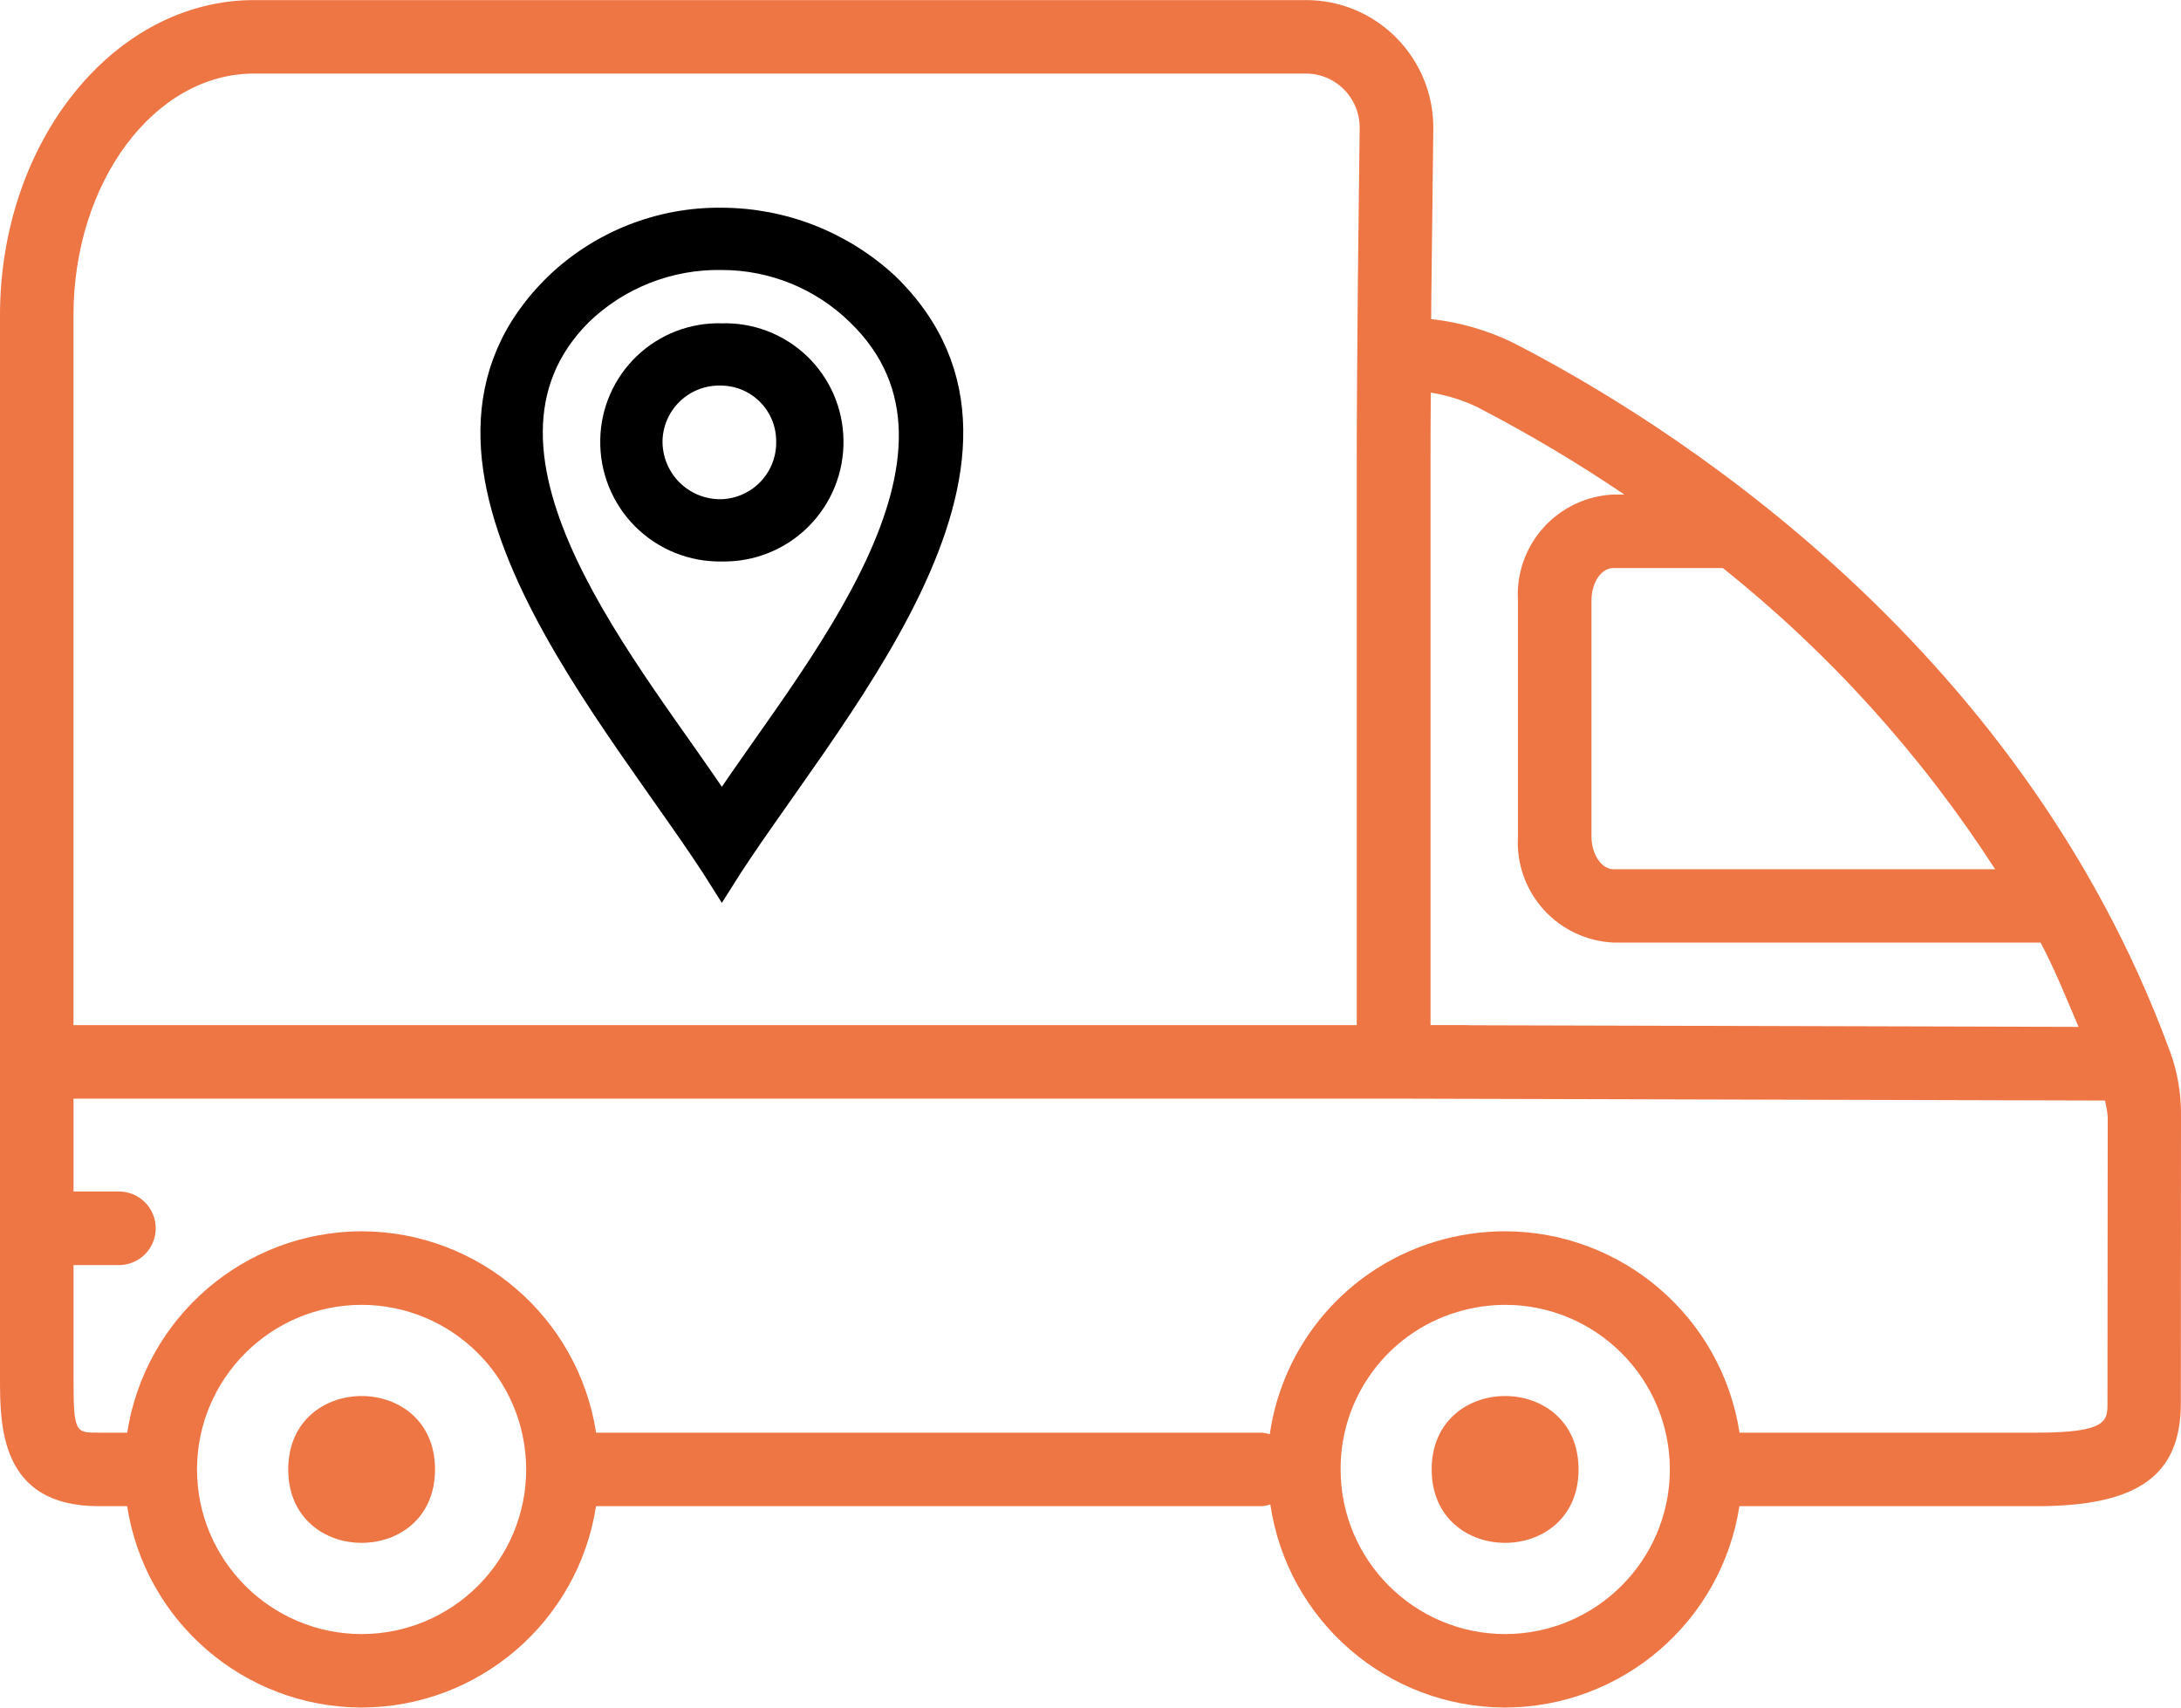
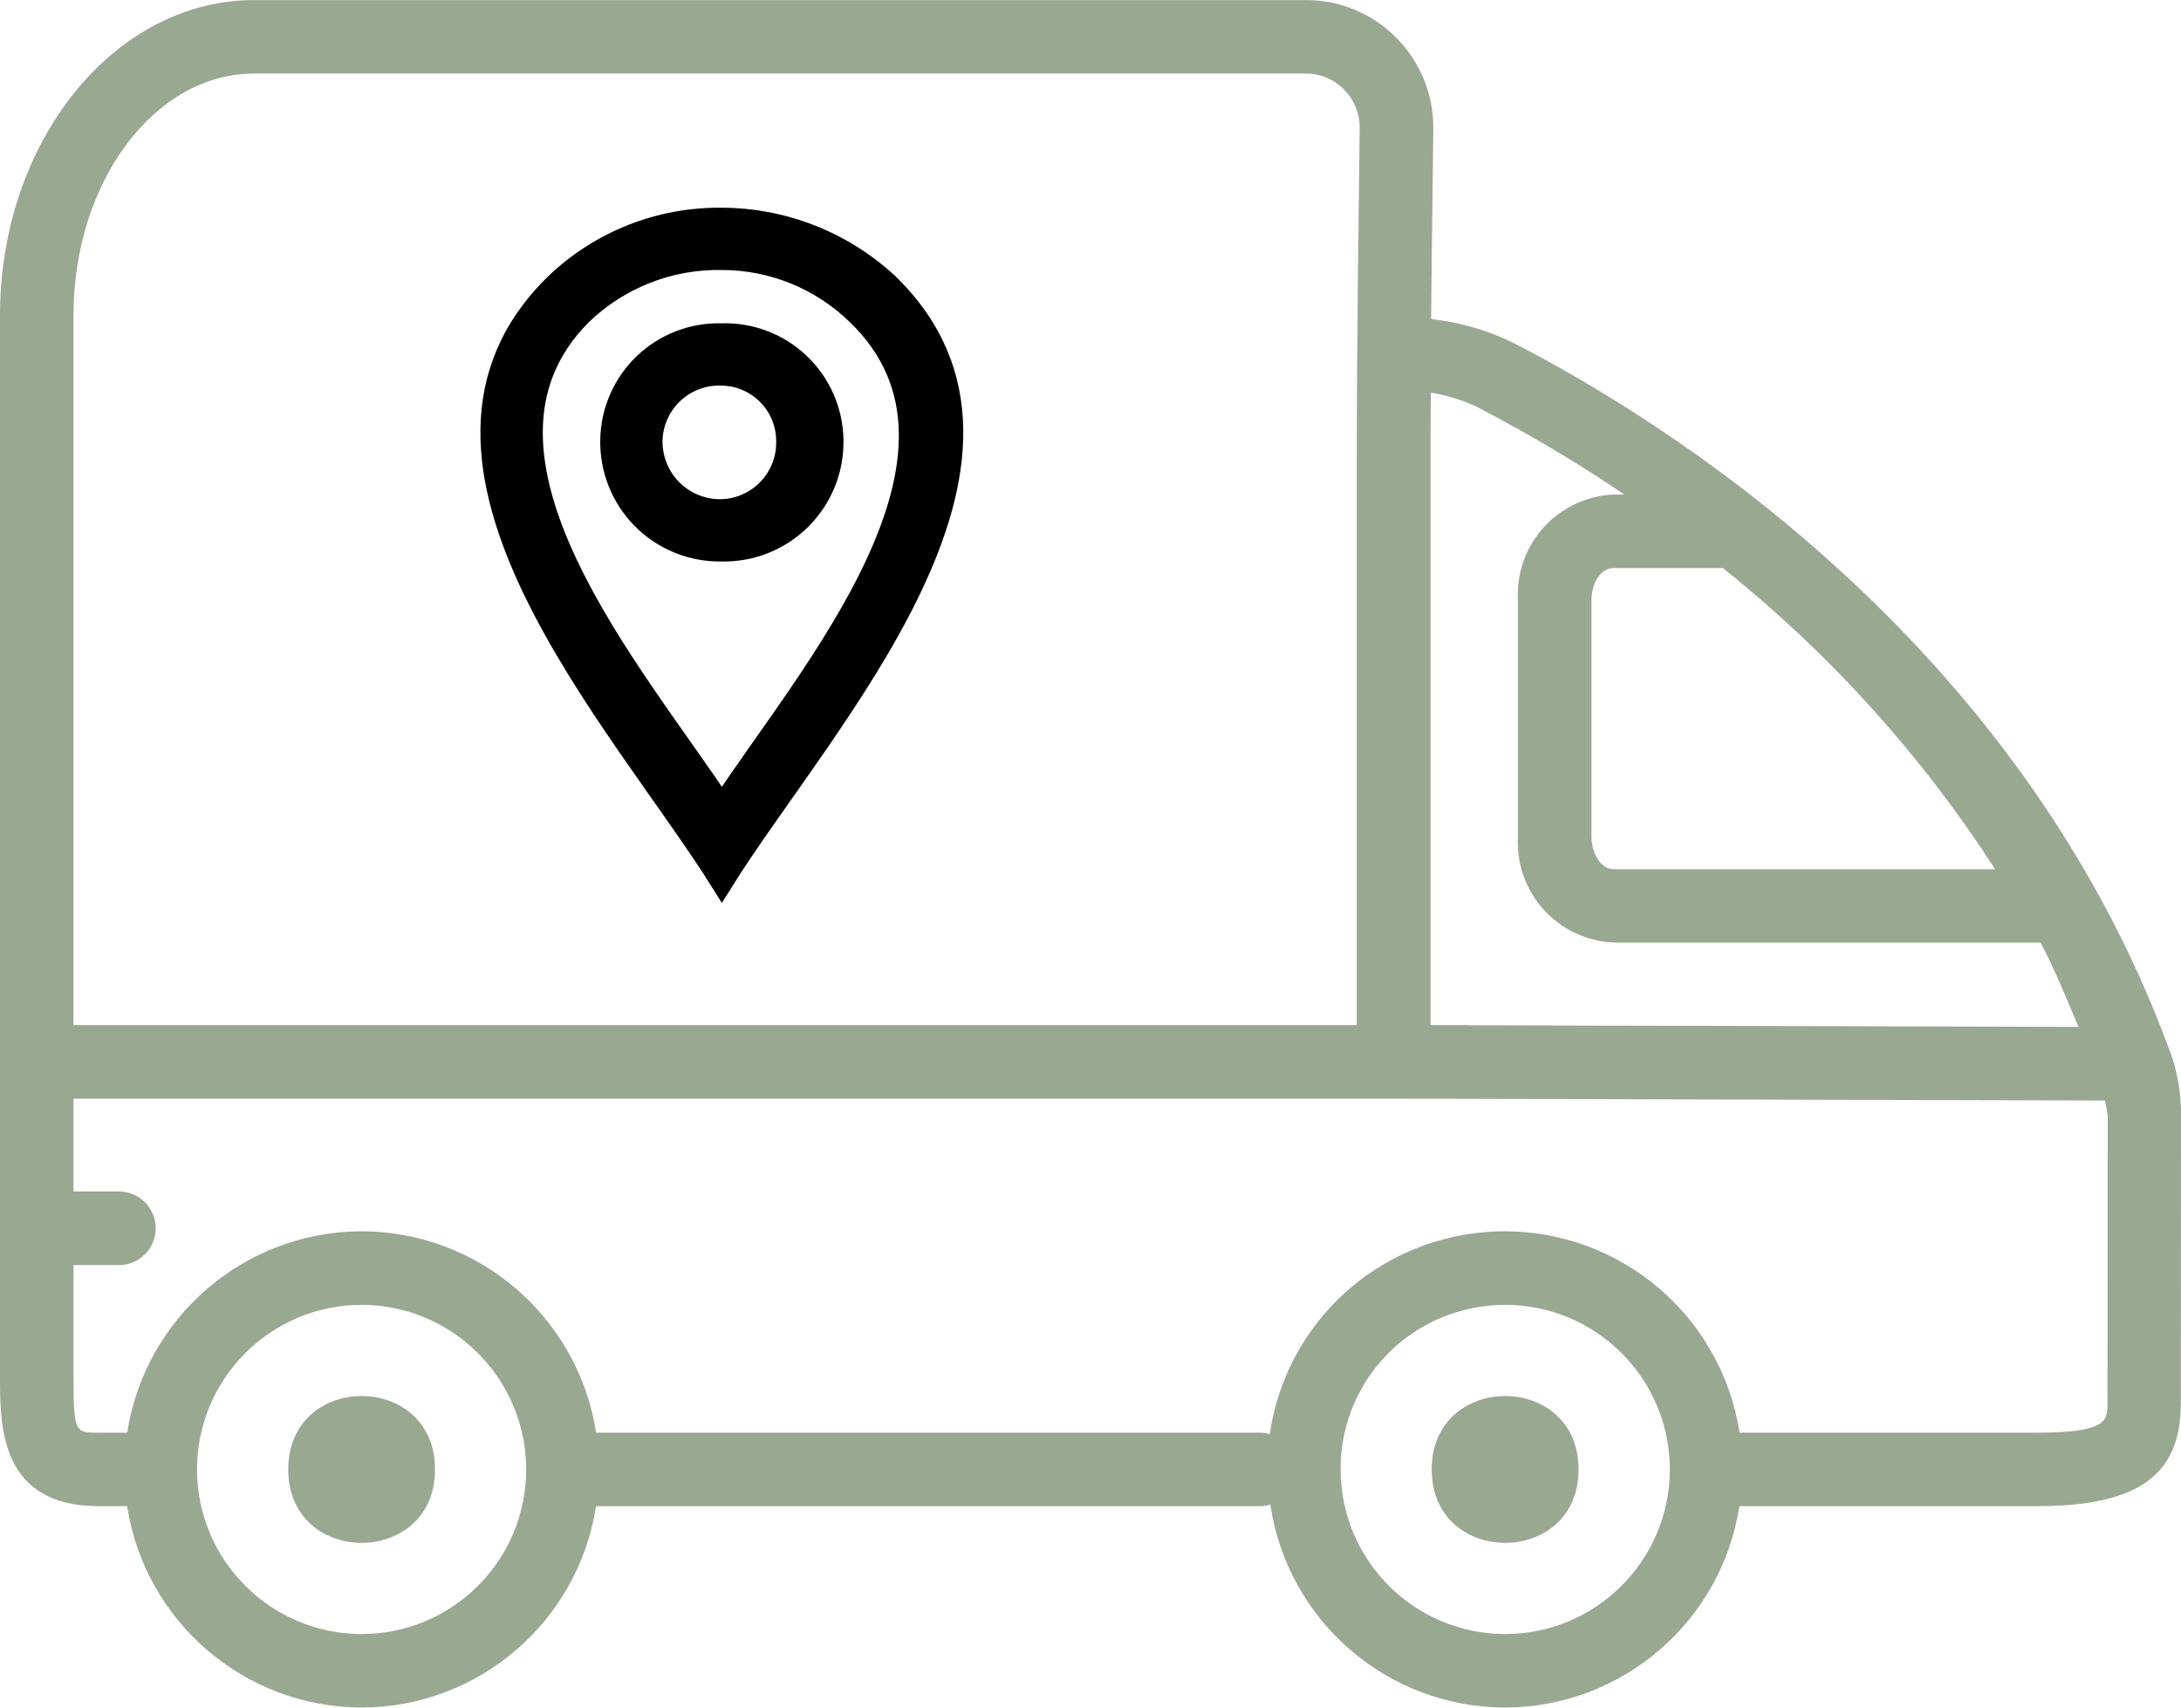
<svg xmlns="http://www.w3.org/2000/svg" width="98.895" height="77.434">
  <g data-name="Group 81">
-     <g data-name="Group 79" fill="#ee7544">
+     <g data-name="Group 79" fill="#99a891">
      <path data-name="Path 60" d="M98.391 47.672l-.023-.059a.367.367 0 01-.012-.035c-6.879-18.68-23.103-28.629-29.762-32.043a11.344 11.344 0 00-3.7-1.066c0-.617.012-1.215.016-1.723l.082-6.895a5.772 5.772 0 00-1.672-4.132A5.733 5.733 0 0059.211.004H11.52C5.168.004 0 6.418 0 14.304v48.165c0 2.18 0 5.832 4.465 5.832h1.3a10.786 10.786 0 0010.629 9.133 10.788 10.788 0 0010.633-9.133h30.2a1.679 1.679 0 00.375-.074 10.783 10.783 0 0010.637 9.207 10.788 10.788 0 0010.633-9.133h13.492c4.574 0 6.523-1.391 6.523-4.664l.008-13a8.283 8.283 0 00-.5-2.965zm-7.922-8.253H73.164c-.547 0-1-.68-1-1.481V27.239c0-.828.438-1.48 1-1.48h4.957a57.205 57.205 0 0112.348 13.66zM67.074 18.508a65.774 65.774 0 016.579 3.918h-.484a4.545 4.545 0 00-4.34 4.813V37.93a4.548 4.548 0 004.34 4.813h19.358c.641 1.2 1.168 2.527 1.723 3.824l-27.641-.074c-.016 0-.027-.008-.043-.008h-1.7V21.066c0-.914 0-2.07.012-3.262a7.832 7.832 0 012.2.7zM11.519 3.336h47.688a2.422 2.422 0 011.742.73 2.447 2.447 0 01.704 1.753l-.082 6.895c-.023 2.3-.051 6.055-.051 8.352v25.423H3.332V14.301C3.332 8.258 7 3.336 11.516 3.336zm4.875 70.766a7.474 7.474 0 01-7.461-7.465 7.474 7.474 0 017.461-7.465 7.474 7.474 0 017.465 7.465 7.467 7.467 0 01-7.465 7.465zm51.855 0a7.474 7.474 0 01-7.461-7.465 7.419 7.419 0 015.289-7.141 7.584 7.584 0 012.176-.324 7.474 7.474 0 017.465 7.465 7.478 7.478 0 01-7.465 7.465zm27.312-10.461c0 .77 0 1.328-3.191 1.328H78.878a10.787 10.787 0 00-10.633-9.133 10.943 10.943 0 00-3.145.465 10.715 10.715 0 00-7.523 8.738 1.7 1.7 0 00-.34-.07H27.03a10.787 10.787 0 00-10.633-9.133 10.787 10.787 0 00-10.629 9.133H4.463c-1.047 0-1.129 0-1.129-2.5v-5.1h2.059a1.667 1.667 0 001.668-1.668 1.67 1.67 0 00-1.668-1.669H3.334v-4.211h59.855l32.258.086a5 5 0 01.125.73z" />
      <path data-name="Path 61" d="M19.726 66.637c0 4.438-6.656 4.438-6.656 0s6.656-4.441 6.656 0" />
      <path data-name="Path 62" d="M71.578 66.637c0 4.438-6.66 4.438-6.66 0s6.66-4.441 6.66 0" />
    </g>
    <g data-name="Group 80" stroke="#000">
      <path data-name="Path 63" d="M32.732 9.92a11.105 11.105 0 017.52 2.962c8.2 7.976-2.962 19.826-7.52 27.118-4.558-7.292-15.724-19.142-7.52-27.118a10.684 10.684 0 017.52-2.962zm6.152 4.33a8.8 8.8 0 00-6.152-2.506 8.952 8.952 0 00-6.38 2.506c-6.38 6.38 2.506 16.408 6.38 22.332 3.874-5.924 12.761-15.952 6.152-22.332z" />
      <path data-name="Path 64" d="M32.732 15.162a4.866 4.866 0 015.014 4.786 4.914 4.914 0 01-5.014 5.014 4.914 4.914 0 01-5.014-5.014 4.866 4.866 0 015.014-4.786zm0 1.824a3.07 3.07 0 00-3.19 2.962 3.115 3.115 0 003.19 3.19 3.07 3.07 0 002.962-3.19 3.016 3.016 0 00-2.962-2.962z" />
    </g>
  </g>
</svg>
